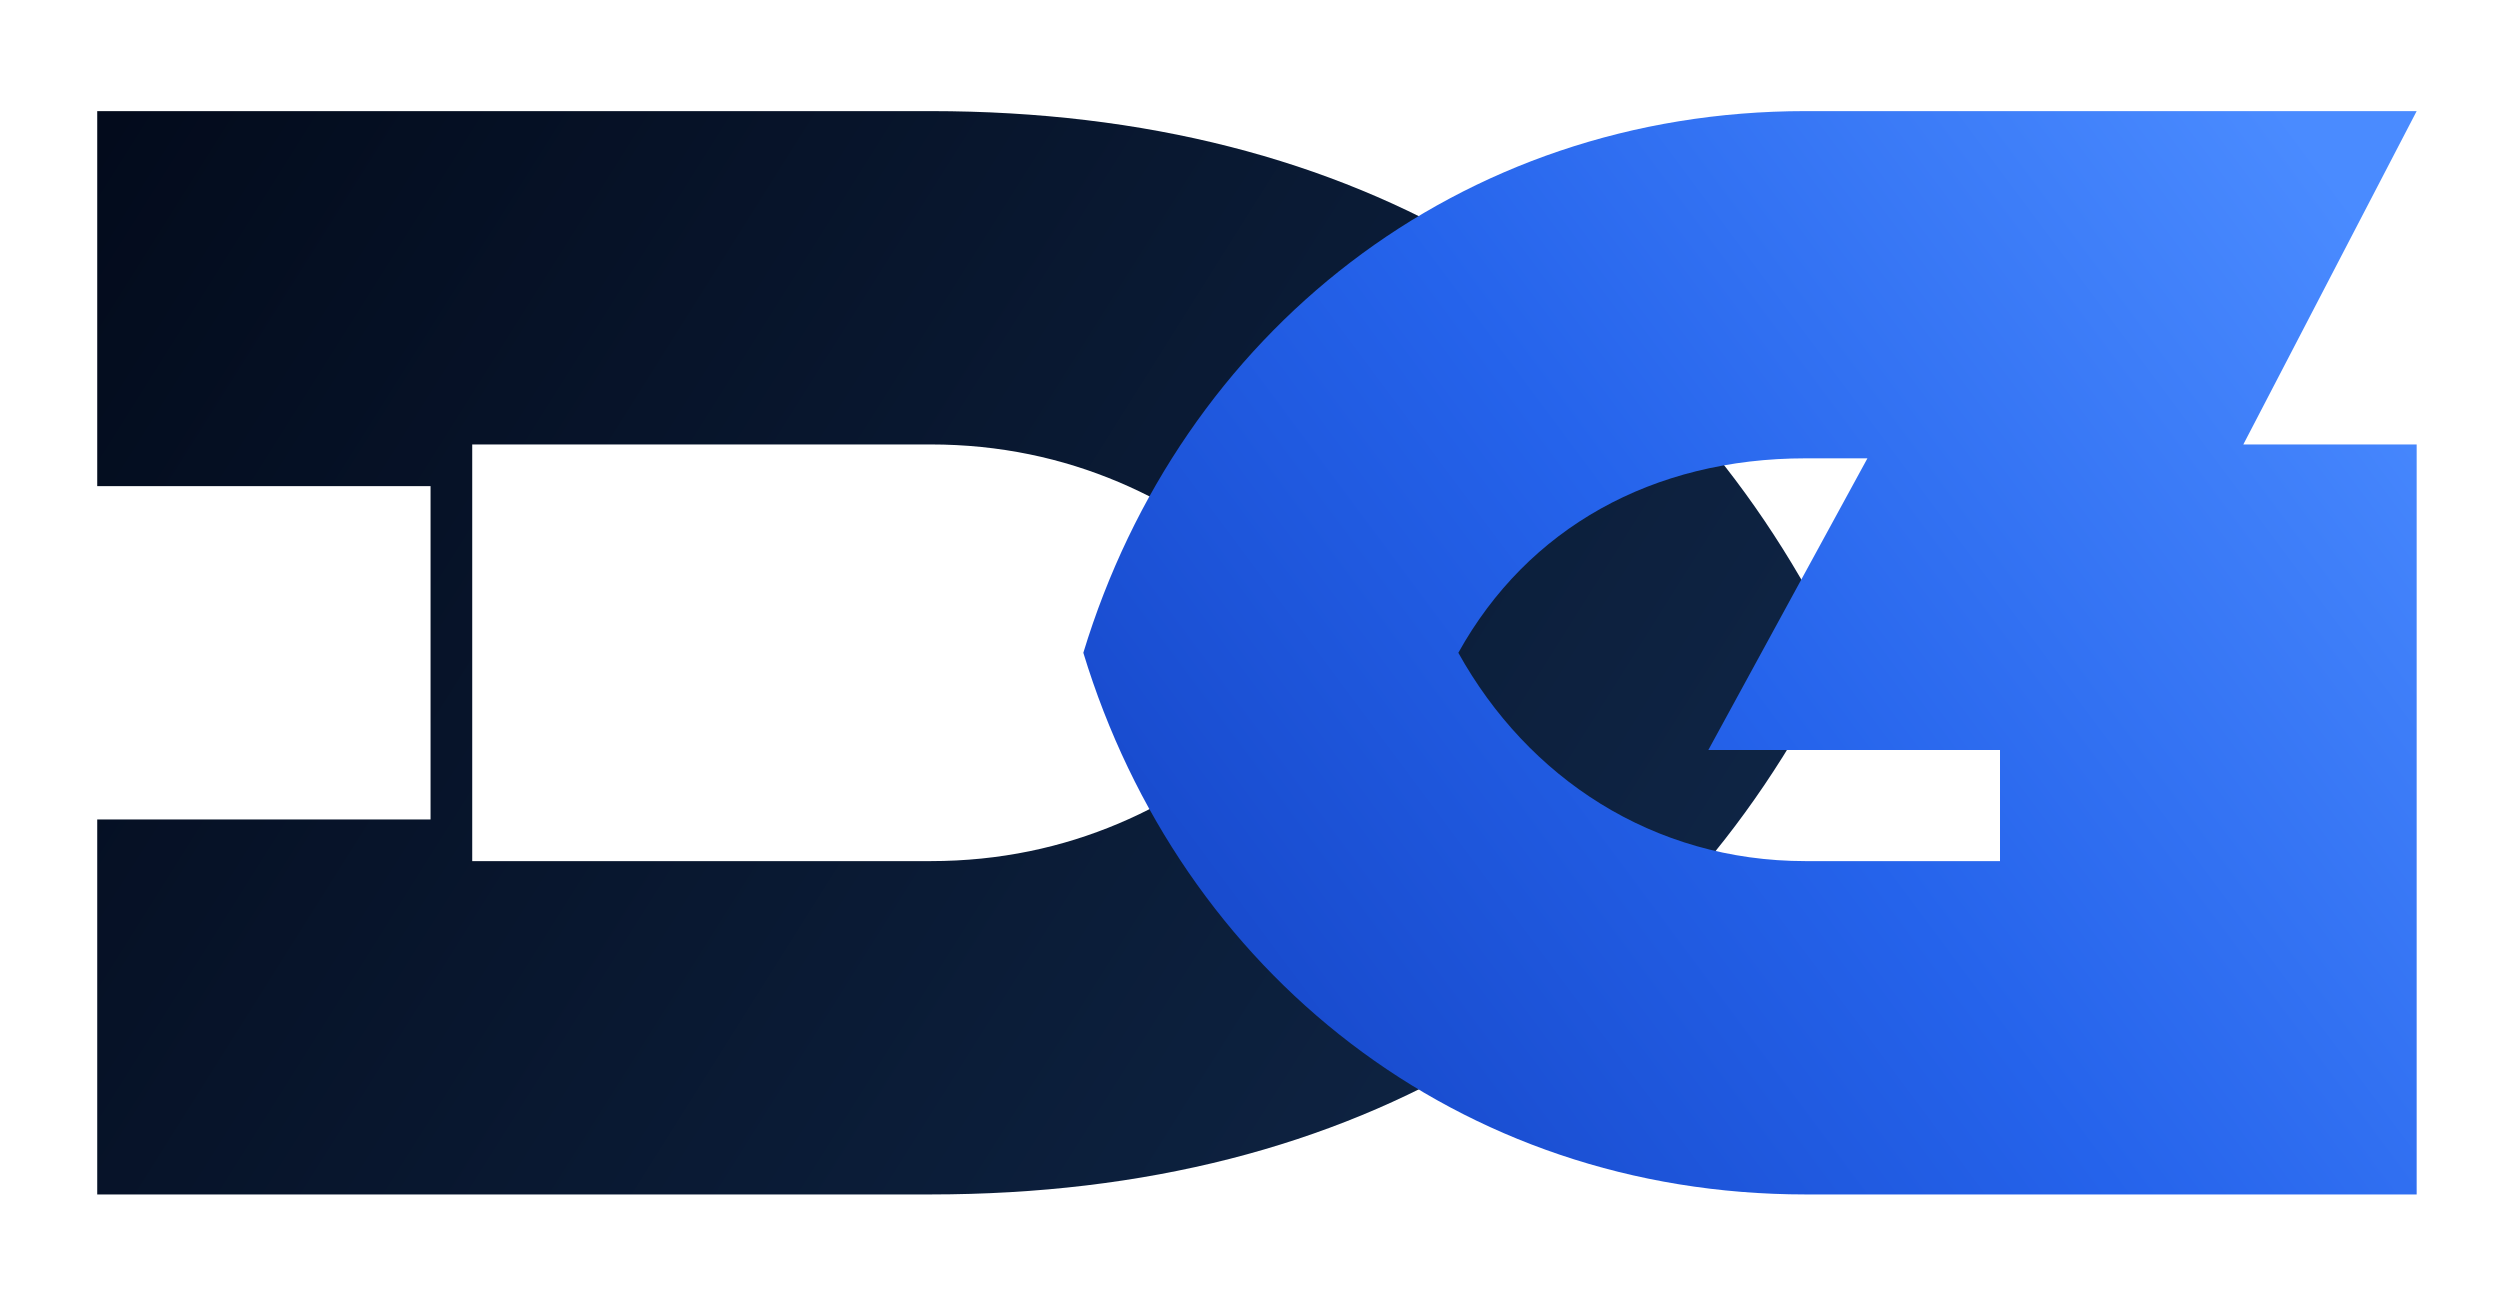
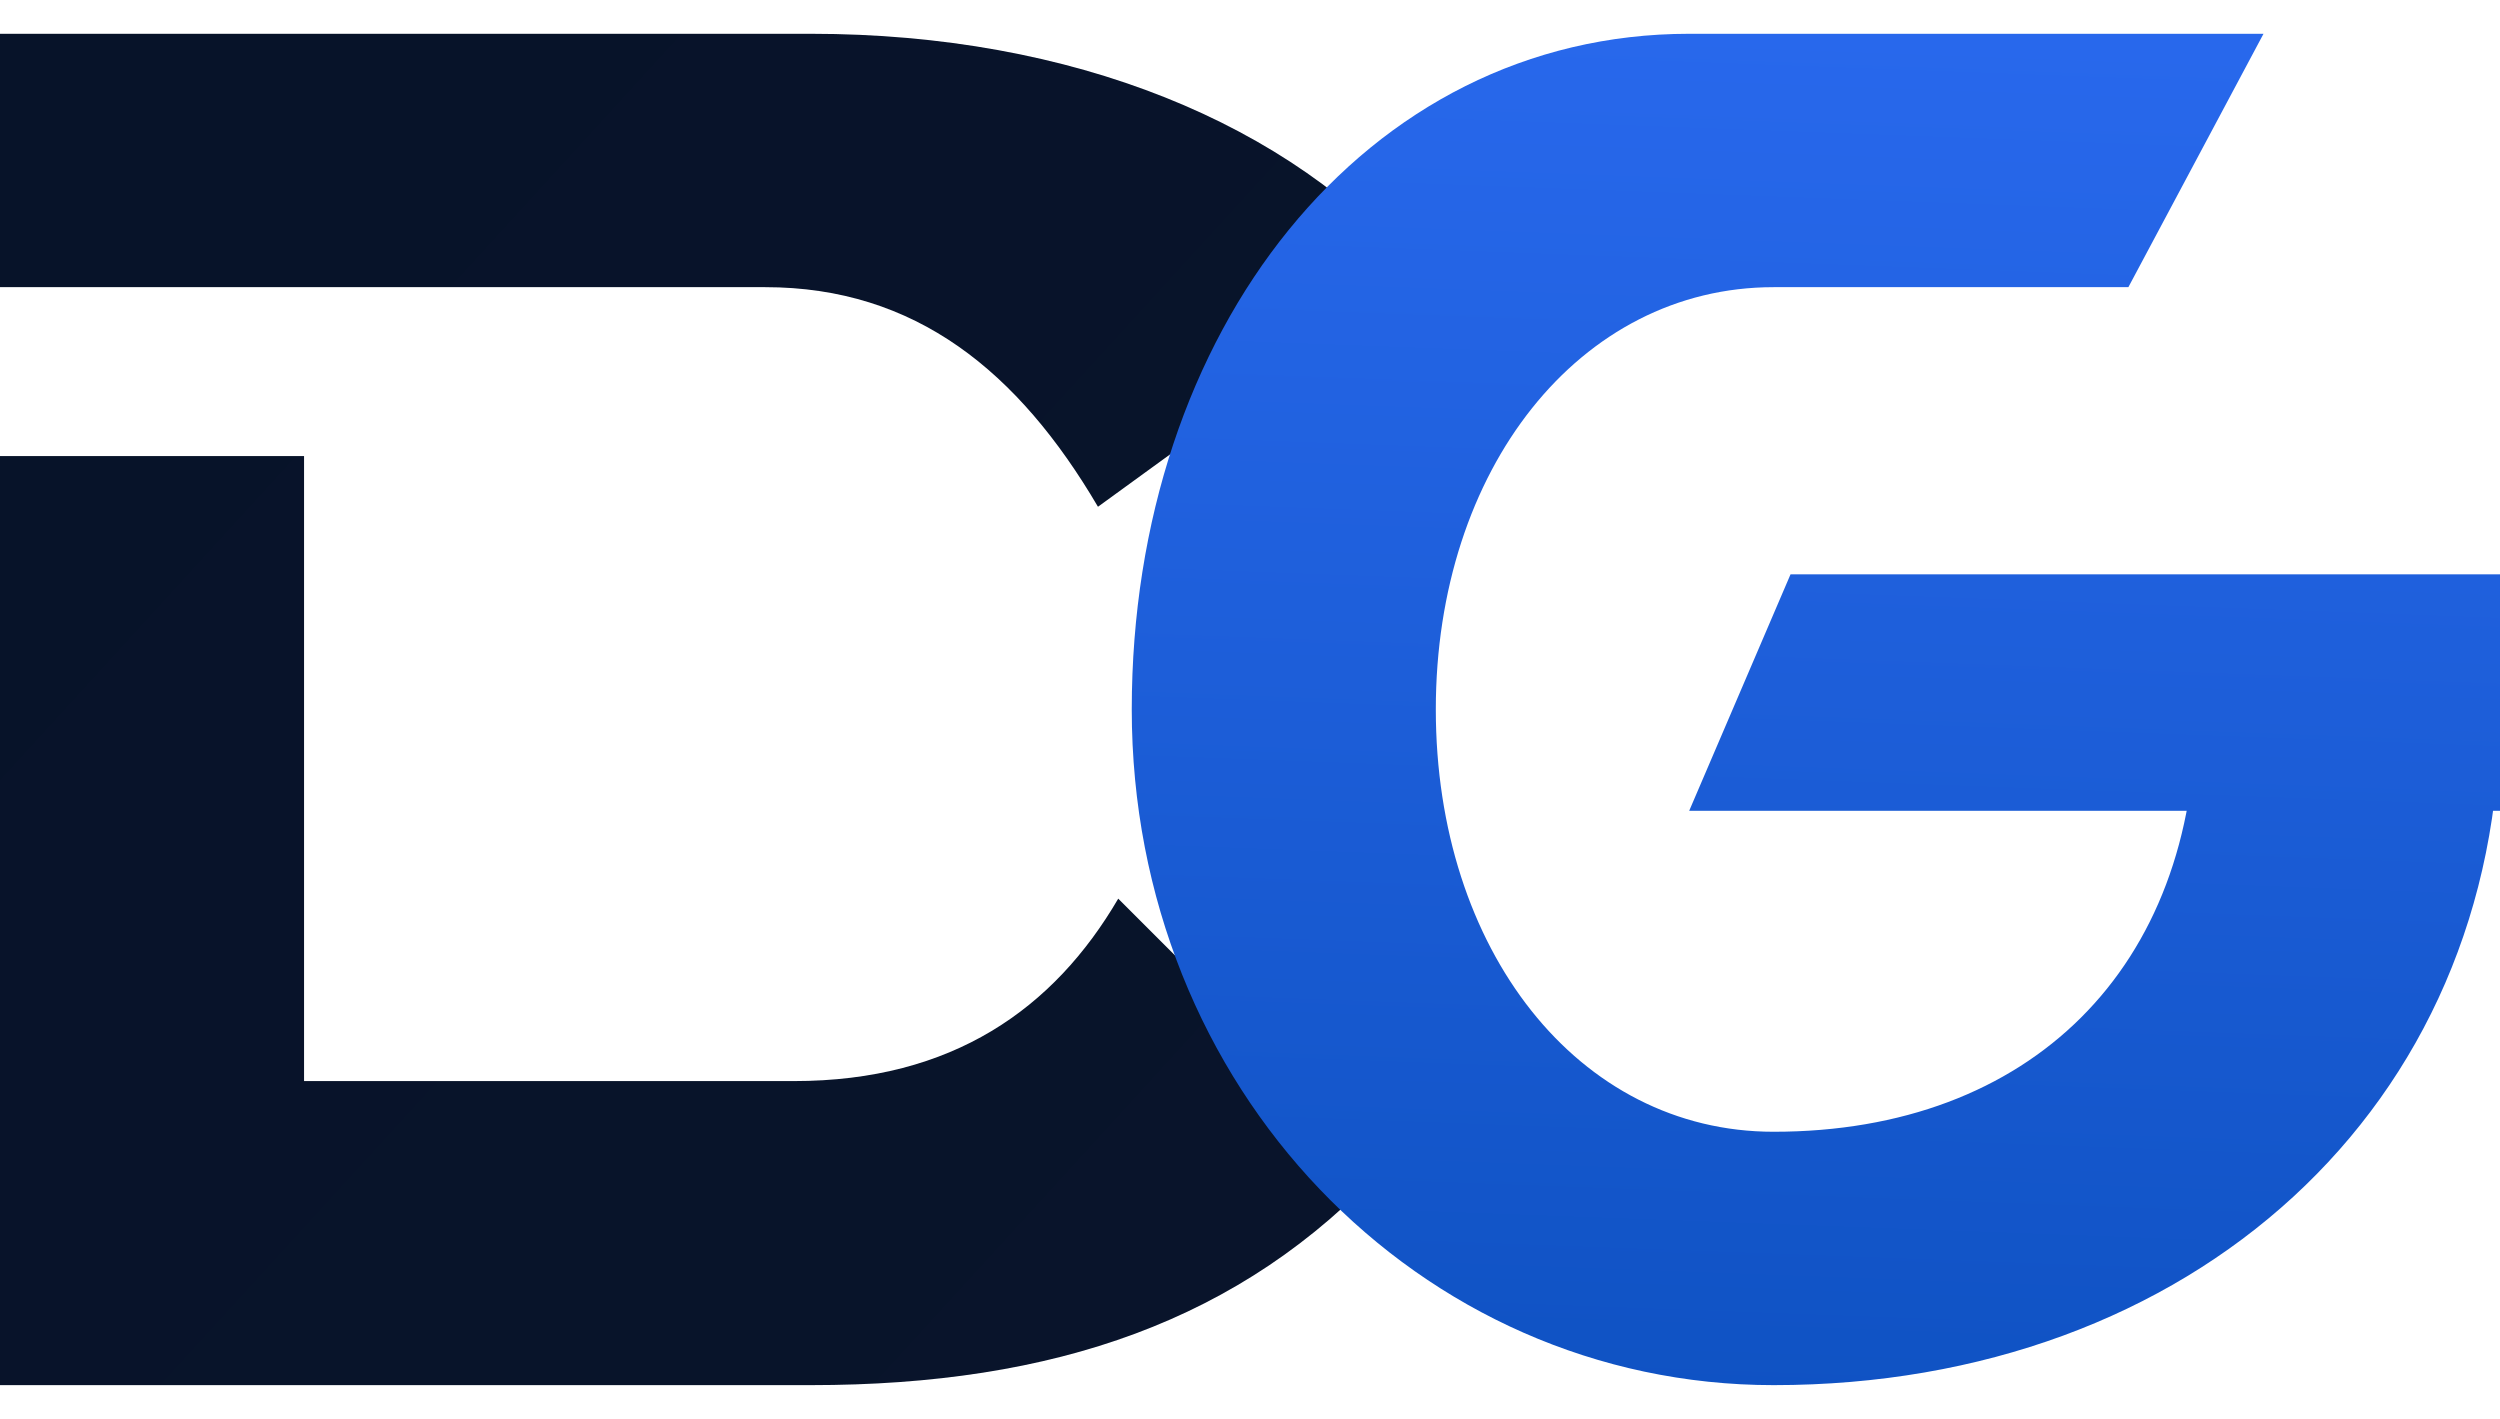
- <svg xmlns="http://www.w3.org/2000/svg" viewBox="0 0 180 94" role="img" aria-labelledby="title desc">
+ <svg xmlns="http://www.w3.org/2000/svg" viewBox="0 0 148 84" role="img" aria-labelledby="title desc">
  <defs>
-     <linearGradient id="navy" x1="8" y1="8" x2="132" y2="86" gradientUnits="userSpaceOnUse">
-       <stop stop-color="#030B1C" />
-       <stop offset="1" stop-color="#10284A" />
+     <linearGradient id="dg-navy" x1="0" y1="0" x2="92" y2="84" gradientUnits="userSpaceOnUse">
+       <stop stop-color="#071329" />
+       <stop offset="1" stop-color="#09142B" />
    </linearGradient>
-     <linearGradient id="blue" x1="72" y1="80" x2="166" y2="10" gradientUnits="userSpaceOnUse">
-       <stop stop-color="#123FBF" />
-       <stop offset=".52" stop-color="#2563EB" />
-       <stop offset="1" stop-color="#4A8BFF" />
+     <linearGradient id="dg-blue" x1="108" y1="2" x2="105" y2="83" gradientUnits="userSpaceOnUse">
+       <stop stop-color="#2868EC" />
+       <stop offset=".48" stop-color="#1D5ED9" />
+       <stop offset="1" stop-color="#0F52C3" />
    </linearGradient>
  </defs>
-   <path fill="url(#navy)" d="M7 8h60c31 0 53 14 65 38l-27 15C99 48 87 32 67 32H34v30h33c20 0 32-16 38-29l27 15C120 72 98 86 67 86H7V59h24V35H7V8Z" />
-   <path fill="url(#blue)" d="M130 8h44l-13 25h-31c-11 0-20 5-25 14 5 9 14 15 25 15h14v-8h-21l12-22h39v54h-44c-25 0-45-16-52-39 7-23 27-39 52-39Z" />
+   <g>
+     <path fill="url(#dg-navy)" d="M0 2h48c15.5 0 28.4 5.3 36 14.2L65 30c-4.7-8-10.8-13-19.7-13H0V2Z" />
+     <path fill="url(#dg-navy)" d="M0 27h18v37h29c9.4 0 15.4-4.3 19.2-10.8L82 69c-8.5 9.2-19.6 13-34 13H0V27Z" />
+     <path fill="url(#dg-blue)" d="M134 2h-34C80.8 2 67 19.6 67 42s17 40 38 40c24.7 0 43-16.4 43-40h-18c0 15.3-9.8 25-25 25-11.6 0-20-10.8-20-25s8.5-25 20-25h21L134 2Z" />
+     <path fill="url(#dg-blue)" d="M106 34h42v14h-48l6-14Z" />
+   </g>
</svg>
